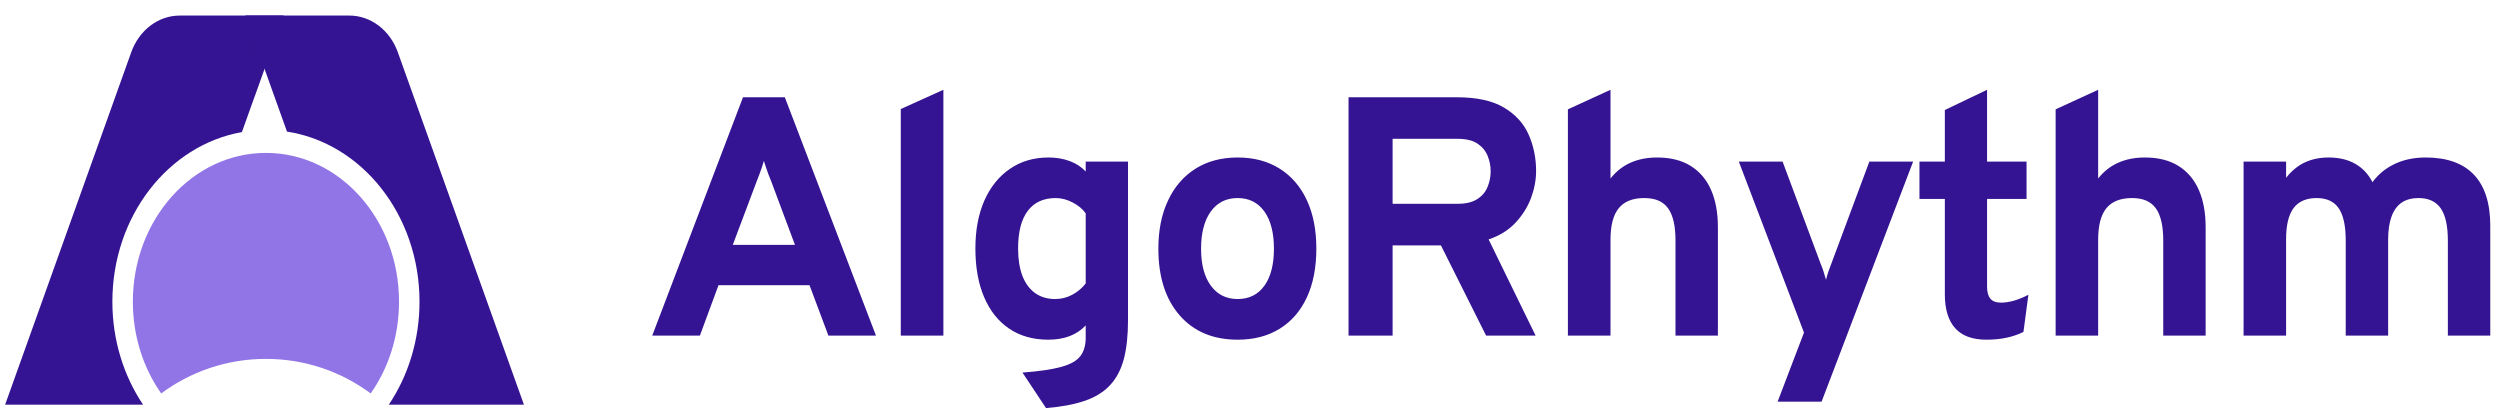
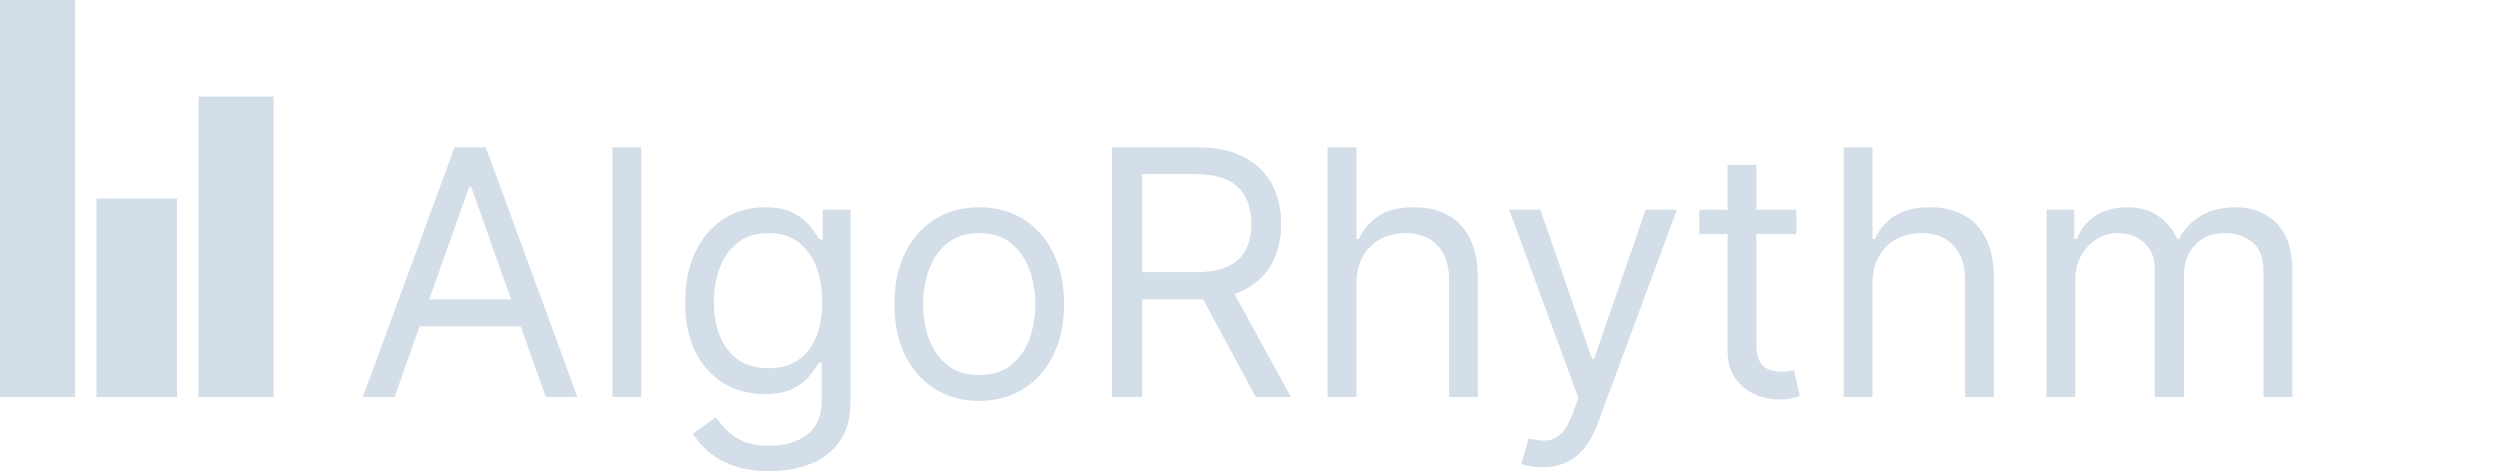
- <svg xmlns="http://www.w3.org/2000/svg" viewBox="0 0 257 43" data-logo="logo">
-   <g transform="translate(0, 1) rotate(0)" id="logogram" style="opacity: 1;">
-     <path fill="#341492" d="M18.475 0.6H29.154L24.867 12.58C17.323 13.905 11.552 21.205 11.552 30.012C11.552 33.984 12.726 37.651 14.708 40.6H0.527L13.491 4.372C14.306 2.094 16.28 0.6 18.475 0.6Z" />
-     <path fill-opacity="0.3" fill="#341492" d="M29.154 0.6L26.141 9.019L25.233 0.6H29.154Z" />
-     <path fill="#341492" d="M35.913 0.6H25.233L29.502 12.529C37.197 13.708 43.125 21.086 43.125 30.012C43.125 33.984 41.951 37.651 39.969 40.6H53.86L40.897 4.372C40.081 2.094 38.108 0.6 35.913 0.6Z" />
-     <path fill="#9175E6" d="M16.57 39.447C14.745 36.848 13.657 33.572 13.657 30.012C13.657 21.565 19.782 14.718 27.339 14.718C34.895 14.718 41.021 21.565 41.021 30.012C41.021 33.572 39.932 36.848 38.107 39.447C35.111 37.217 31.382 35.894 27.339 35.894C23.296 35.894 19.566 37.217 16.57 39.447Z" />
-   </g>
-   <g transform="translate(60, 1.5)" id="logotype" style="opacity: 1;">
-     <path d="M11.95 33L7.05 33L16.38 8.50L20.68 8.50L30.05 33L25.16 33L23.22 27.82L13.86 27.82L11.95 33ZM17.80 17.11L15.33 23.67L21.72 23.67L19.27 17.11Q19.14 16.81 19.00 16.44Q18.86 16.08 18.74 15.70Q18.62 15.32 18.53 15.04L18.53 15.04Q18.44 15.32 18.32 15.70Q18.20 16.08 18.06 16.44Q17.92 16.81 17.80 17.11L17.80 17.11ZM36.98 33L32.60 33L32.60 9.71L36.98 7.73L36.98 33ZM47.53 40.45L47.53 40.45L45.11 36.80Q47.67 36.61 49.08 36.22Q50.49 35.84 51.05 35.12Q51.61 34.40 51.61 33.24L51.61 33.24L51.61 31.95Q50.24 33.42 47.76 33.42L47.76 33.42Q45.43 33.42 43.75 32.29Q42.07 31.16 41.17 29.05Q40.27 26.95 40.27 24.04L40.27 24.04Q40.27 21.20 41.20 19.10Q42.14 17.00 43.83 15.85Q45.52 14.69 47.79 14.69L47.79 14.69Q48.98 14.69 49.97 15.06Q50.96 15.43 51.61 16.13L51.61 16.13L51.61 15.11L55.96 15.11L55.96 31.39Q55.96 33.77 55.53 35.41Q55.09 37.06 54.10 38.11Q53.11 39.16 51.50 39.71Q49.89 40.26 47.53 40.45ZM48.47 29.24L48.47 29.24Q49.40 29.24 50.21 28.81Q51.03 28.38 51.61 27.64L51.61 27.64L51.61 20.43Q51.12 19.75 50.26 19.31Q49.40 18.86 48.53 18.86L48.53 18.86Q46.64 18.86 45.65 20.18Q44.66 21.50 44.66 24.04L44.66 24.04Q44.66 25.68 45.10 26.85Q45.55 28.01 46.41 28.63Q47.27 29.24 48.47 29.24ZM67.23 33.42L67.23 33.42Q63.45 33.42 61.27 30.92Q59.08 28.41 59.08 24.07L59.08 24.07Q59.08 21.20 60.08 19.10Q61.07 16.99 62.90 15.84Q64.73 14.69 67.23 14.69L67.23 14.69Q69.72 14.69 71.54 15.83Q73.36 16.97 74.34 19.07Q75.32 21.17 75.32 24.06L75.32 24.06Q75.32 26.96 74.35 29.06Q73.38 31.16 71.56 32.29Q69.74 33.42 67.23 33.42ZM67.23 29.24L67.23 29.24Q69.00 29.24 69.98 27.87Q70.96 26.51 70.96 24.06L70.96 24.06Q70.96 21.61 69.97 20.23Q68.98 18.86 67.23 18.86L67.23 18.86Q65.47 18.86 64.47 20.24Q63.47 21.63 63.47 24.07L63.47 24.07Q63.47 26.49 64.47 27.86Q65.47 29.24 67.23 29.24ZM83.16 33L78.63 33L78.63 8.50L89.77 8.50Q92.84 8.50 94.61 9.56Q96.39 10.62 97.15 12.35Q97.91 14.08 97.91 16.08L97.91 16.08Q97.91 17.46 97.38 18.88Q96.84 20.29 95.76 21.43Q94.67 22.57 93.03 23.11L93.03 23.11L97.86 33L92.77 33L88.13 23.73L83.16 23.73L83.16 33ZM83.16 12.77L83.16 19.45L89.84 19.45Q91.12 19.45 91.86 18.97Q92.61 18.49 92.92 17.72Q93.24 16.95 93.24 16.09L93.24 16.09Q93.24 15.32 92.94 14.55Q92.64 13.78 91.91 13.28Q91.17 12.77 89.84 12.77L89.84 12.77L83.16 12.77ZM105.56 33L101.18 33L101.18 9.74L105.56 7.73L105.56 16.85Q106.42 15.76 107.61 15.23Q108.81 14.69 110.35 14.69L110.35 14.69Q112.42 14.69 113.81 15.56Q115.20 16.43 115.90 18.03Q116.60 19.63 116.60 21.85L116.60 21.85L116.60 33L112.24 33L112.24 23.20Q112.24 20.99 111.49 19.93Q110.74 18.86 109.04 18.86L109.04 18.86Q107.25 18.86 106.41 19.90Q105.56 20.94 105.56 23.13L105.56 23.13L105.56 33ZM127.26 39.79L122.74 39.79L125.45 32.69L118.75 15.11L123.25 15.11L127.15 25.58Q127.31 25.95 127.45 26.38Q127.59 26.82 127.71 27.26L127.71 27.26Q127.82 26.82 127.97 26.39Q128.12 25.96 128.27 25.58L128.27 25.58L132.17 15.11L136.67 15.11L127.26 39.79ZM144.20 33.42L144.20 33.42Q142.06 33.42 141.00 32.25Q139.93 31.07 139.93 28.75L139.93 28.75L139.93 18.95L137.32 18.95L137.32 15.11L139.93 15.11L139.93 9.81L144.27 7.73L144.27 15.11L148.33 15.11L148.33 18.95L144.27 18.95L144.27 27.96Q144.27 28.80 144.61 29.20Q144.95 29.61 145.69 29.61L145.69 29.61Q146.98 29.61 148.52 28.80L148.52 28.80L148.01 32.62Q147.21 33.02 146.26 33.22Q145.32 33.42 144.20 33.42ZM155.69 33L151.32 33L151.32 9.74L155.69 7.73L155.69 16.85Q156.55 15.76 157.75 15.23Q158.95 14.69 160.49 14.69L160.49 14.69Q162.56 14.69 163.95 15.56Q165.34 16.43 166.04 18.03Q166.74 19.63 166.74 21.85L166.74 21.85L166.74 33L162.38 33L162.38 23.20Q162.38 20.99 161.63 19.93Q160.88 18.86 159.18 18.86L159.18 18.86Q157.39 18.86 156.54 19.90Q155.69 20.94 155.69 23.13L155.69 23.13L155.69 33ZM175.01 33L170.64 33L170.64 15.11L175.01 15.11L175.01 16.78Q175.87 15.69 176.95 15.19Q178.03 14.69 179.39 14.69L179.39 14.69Q180.98 14.69 182.12 15.34Q183.26 15.99 183.89 17.23L183.89 17.23Q184.78 16.01 186.18 15.35Q187.58 14.69 189.35 14.69L189.35 14.69Q192.64 14.69 194.32 16.46Q196.00 18.23 196.00 21.71L196.00 21.71L196.00 33L191.64 33L191.64 23.22Q191.64 20.98 190.91 19.92Q190.17 18.86 188.63 18.86L188.63 18.86Q187.58 18.86 186.89 19.33Q186.20 19.80 185.85 20.76Q185.50 21.71 185.50 23.16L185.50 23.16L185.50 33L181.14 33L181.14 23.22Q181.14 20.96 180.42 19.91Q179.70 18.86 178.15 18.86L178.15 18.86Q176.56 18.86 175.78 19.89Q175.01 20.92 175.01 23.09L175.01 23.09L175.01 33Z" fill="#341492" />
-   </g>
+ <svg xmlns="http://www.w3.org/2000/svg" width="466" height="88" viewBox="0 0 466 88" fill="none">
+   <rect width="14" height="74" fill="#D3DEE9" />
+   <rect x="18" y="37" width="15" height="37" fill="#D3DEE9" />
+   <rect x="37" y="18" width="14" height="56" fill="#D3DEE9" />
+   <path d="M73.546 74H67.636L84.727 27.454H90.546L107.636 74H101.727L87.818 34.818H87.454L73.546 74ZM75.727 55.818H99.546V60.818H75.727V55.818ZM119.523 27.454V74H114.159V27.454H119.523ZM143.438 87.818C140.847 87.818 138.619 87.485 136.756 86.818C134.892 86.167 133.339 85.303 132.097 84.227C130.869 83.167 129.892 82.03 129.165 80.818L133.438 77.818C133.922 78.454 134.536 79.182 135.278 80C136.021 80.833 137.036 81.553 138.324 82.159C139.627 82.78 141.331 83.091 143.438 83.091C146.256 83.091 148.581 82.409 150.415 81.046C152.248 79.682 153.165 77.546 153.165 74.636V67.546H152.71C152.316 68.182 151.756 68.97 151.028 69.909C150.316 70.833 149.286 71.659 147.938 72.386C146.604 73.099 144.801 73.454 142.528 73.454C139.71 73.454 137.18 72.788 134.938 71.454C132.71 70.121 130.945 68.182 129.642 65.636C128.354 63.091 127.71 60 127.71 56.364C127.71 52.788 128.339 49.674 129.597 47.023C130.854 44.356 132.604 42.295 134.847 40.841C137.089 39.371 139.68 38.636 142.619 38.636C144.892 38.636 146.695 39.015 148.028 39.773C149.377 40.515 150.407 41.364 151.119 42.318C151.847 43.258 152.407 44.03 152.801 44.636H153.347V39.091H158.528V75C158.528 78 157.847 80.439 156.483 82.318C155.134 84.212 153.316 85.599 151.028 86.477C148.756 87.371 146.225 87.818 143.438 87.818ZM143.256 68.636C145.407 68.636 147.225 68.144 148.71 67.159C150.195 66.174 151.324 64.758 152.097 62.909C152.869 61.061 153.256 58.849 153.256 56.273C153.256 53.758 152.877 51.538 152.119 49.614C151.362 47.689 150.241 46.182 148.756 45.091C147.271 44 145.438 43.455 143.256 43.455C140.983 43.455 139.089 44.03 137.574 45.182C136.074 46.333 134.945 47.879 134.188 49.818C133.445 51.758 133.074 53.909 133.074 56.273C133.074 58.697 133.453 60.841 134.21 62.705C134.983 64.553 136.119 66.008 137.619 67.068C139.134 68.114 141.013 68.636 143.256 68.636ZM182.528 74.727C179.377 74.727 176.612 73.977 174.233 72.477C171.869 70.977 170.021 68.879 168.688 66.182C167.369 63.485 166.71 60.333 166.71 56.727C166.71 53.091 167.369 49.917 168.688 47.205C170.021 44.492 171.869 42.386 174.233 40.886C176.612 39.386 179.377 38.636 182.528 38.636C185.68 38.636 188.438 39.386 190.801 40.886C193.18 42.386 195.028 44.492 196.347 47.205C197.68 49.917 198.347 53.091 198.347 56.727C198.347 60.333 197.68 63.485 196.347 66.182C195.028 68.879 193.18 70.977 190.801 72.477C188.438 73.977 185.68 74.727 182.528 74.727ZM182.528 69.909C184.922 69.909 186.892 69.296 188.438 68.068C189.983 66.841 191.127 65.227 191.869 63.227C192.612 61.227 192.983 59.061 192.983 56.727C192.983 54.394 192.612 52.22 191.869 50.205C191.127 48.189 189.983 46.561 188.438 45.318C186.892 44.076 184.922 43.455 182.528 43.455C180.134 43.455 178.165 44.076 176.619 45.318C175.074 46.561 173.93 48.189 173.188 50.205C172.445 52.22 172.074 54.394 172.074 56.727C172.074 59.061 172.445 61.227 173.188 63.227C173.93 65.227 175.074 66.841 176.619 68.068C178.165 69.296 180.134 69.909 182.528 69.909ZM207.261 74V27.454H222.989C226.625 27.454 229.61 28.076 231.943 29.318C234.277 30.546 236.004 32.235 237.125 34.386C238.246 36.538 238.807 38.985 238.807 41.727C238.807 44.47 238.246 46.901 237.125 49.023C236.004 51.144 234.284 52.811 231.966 54.023C229.648 55.22 226.686 55.818 223.08 55.818H210.352V50.727H222.898C225.383 50.727 227.383 50.364 228.898 49.636C230.428 48.909 231.534 47.879 232.216 46.545C232.913 45.197 233.261 43.591 233.261 41.727C233.261 39.864 232.913 38.235 232.216 36.841C231.519 35.447 230.405 34.371 228.875 33.614C227.345 32.841 225.322 32.455 222.807 32.455H212.898V74H207.261ZM229.17 53.091L240.625 74H234.08L222.807 53.091H229.17ZM252.835 53V74H247.472V27.454H252.835V44.545H253.29C254.108 42.742 255.335 41.311 256.972 40.25C258.623 39.174 260.82 38.636 263.562 38.636C265.941 38.636 268.025 39.114 269.812 40.068C271.6 41.008 272.987 42.455 273.972 44.409C274.972 46.349 275.472 48.818 275.472 51.818V74H270.108V52.182C270.108 49.409 269.388 47.265 267.949 45.75C266.525 44.22 264.547 43.455 262.017 43.455C260.259 43.455 258.684 43.826 257.29 44.568C255.911 45.311 254.82 46.394 254.017 47.818C253.229 49.242 252.835 50.97 252.835 53ZM287.489 87.091C286.58 87.091 285.769 87.015 285.057 86.864C284.345 86.727 283.852 86.591 283.58 86.454L284.943 81.727C286.246 82.061 287.398 82.182 288.398 82.091C289.398 82 290.284 81.553 291.057 80.75C291.845 79.962 292.564 78.682 293.216 76.909L294.216 74.182L281.307 39.091H287.125L296.761 66.909H297.125L306.761 39.091H312.58L297.761 79.091C297.095 80.894 296.269 82.386 295.284 83.568C294.299 84.765 293.155 85.651 291.852 86.227C290.564 86.803 289.11 87.091 287.489 87.091ZM334.841 39.091V43.636H316.75V39.091H334.841ZM322.023 30.727H327.386V64C327.386 65.515 327.606 66.651 328.045 67.409C328.5 68.151 329.076 68.651 329.773 68.909C330.485 69.151 331.235 69.273 332.023 69.273C332.614 69.273 333.098 69.242 333.477 69.182C333.856 69.106 334.159 69.046 334.386 69L335.477 73.818C335.114 73.954 334.606 74.091 333.955 74.227C333.303 74.379 332.477 74.454 331.477 74.454C329.962 74.454 328.477 74.129 327.023 73.477C325.583 72.826 324.386 71.833 323.432 70.5C322.492 69.167 322.023 67.485 322.023 65.454V30.727ZM349.023 53V74H343.659V27.454H349.023V44.545H349.477C350.295 42.742 351.523 41.311 353.159 40.25C354.811 39.174 357.008 38.636 359.75 38.636C362.129 38.636 364.212 39.114 366 40.068C367.788 41.008 369.174 42.455 370.159 44.409C371.159 46.349 371.659 48.818 371.659 51.818V74H366.295V52.182C366.295 49.409 365.576 47.265 364.136 45.75C362.712 44.22 360.735 43.455 358.205 43.455C356.447 43.455 354.871 43.826 353.477 44.568C352.098 45.311 351.008 46.394 350.205 47.818C349.417 49.242 349.023 50.97 349.023 53ZM381.472 74V39.091H386.653V44.545H387.108C387.835 42.682 389.009 41.235 390.631 40.205C392.252 39.159 394.199 38.636 396.472 38.636C398.775 38.636 400.691 39.159 402.222 40.205C403.767 41.235 404.972 42.682 405.835 44.545H406.199C407.093 42.742 408.434 41.311 410.222 40.25C412.009 39.174 414.153 38.636 416.653 38.636C419.775 38.636 422.328 39.614 424.312 41.568C426.297 43.508 427.29 46.53 427.29 50.636V74H421.926V50.636C421.926 48.061 421.222 46.22 419.812 45.114C418.403 44.008 416.744 43.455 414.835 43.455C412.381 43.455 410.479 44.197 409.131 45.682C407.782 47.151 407.108 49.015 407.108 51.273V74H401.653V50.091C401.653 48.106 401.009 46.508 399.722 45.295C398.434 44.068 396.775 43.455 394.744 43.455C393.35 43.455 392.047 43.826 390.835 44.568C389.638 45.311 388.669 46.341 387.926 47.659C387.199 48.962 386.835 50.47 386.835 52.182V74H381.472Z" fill="#D3DEE9" />
</svg>
